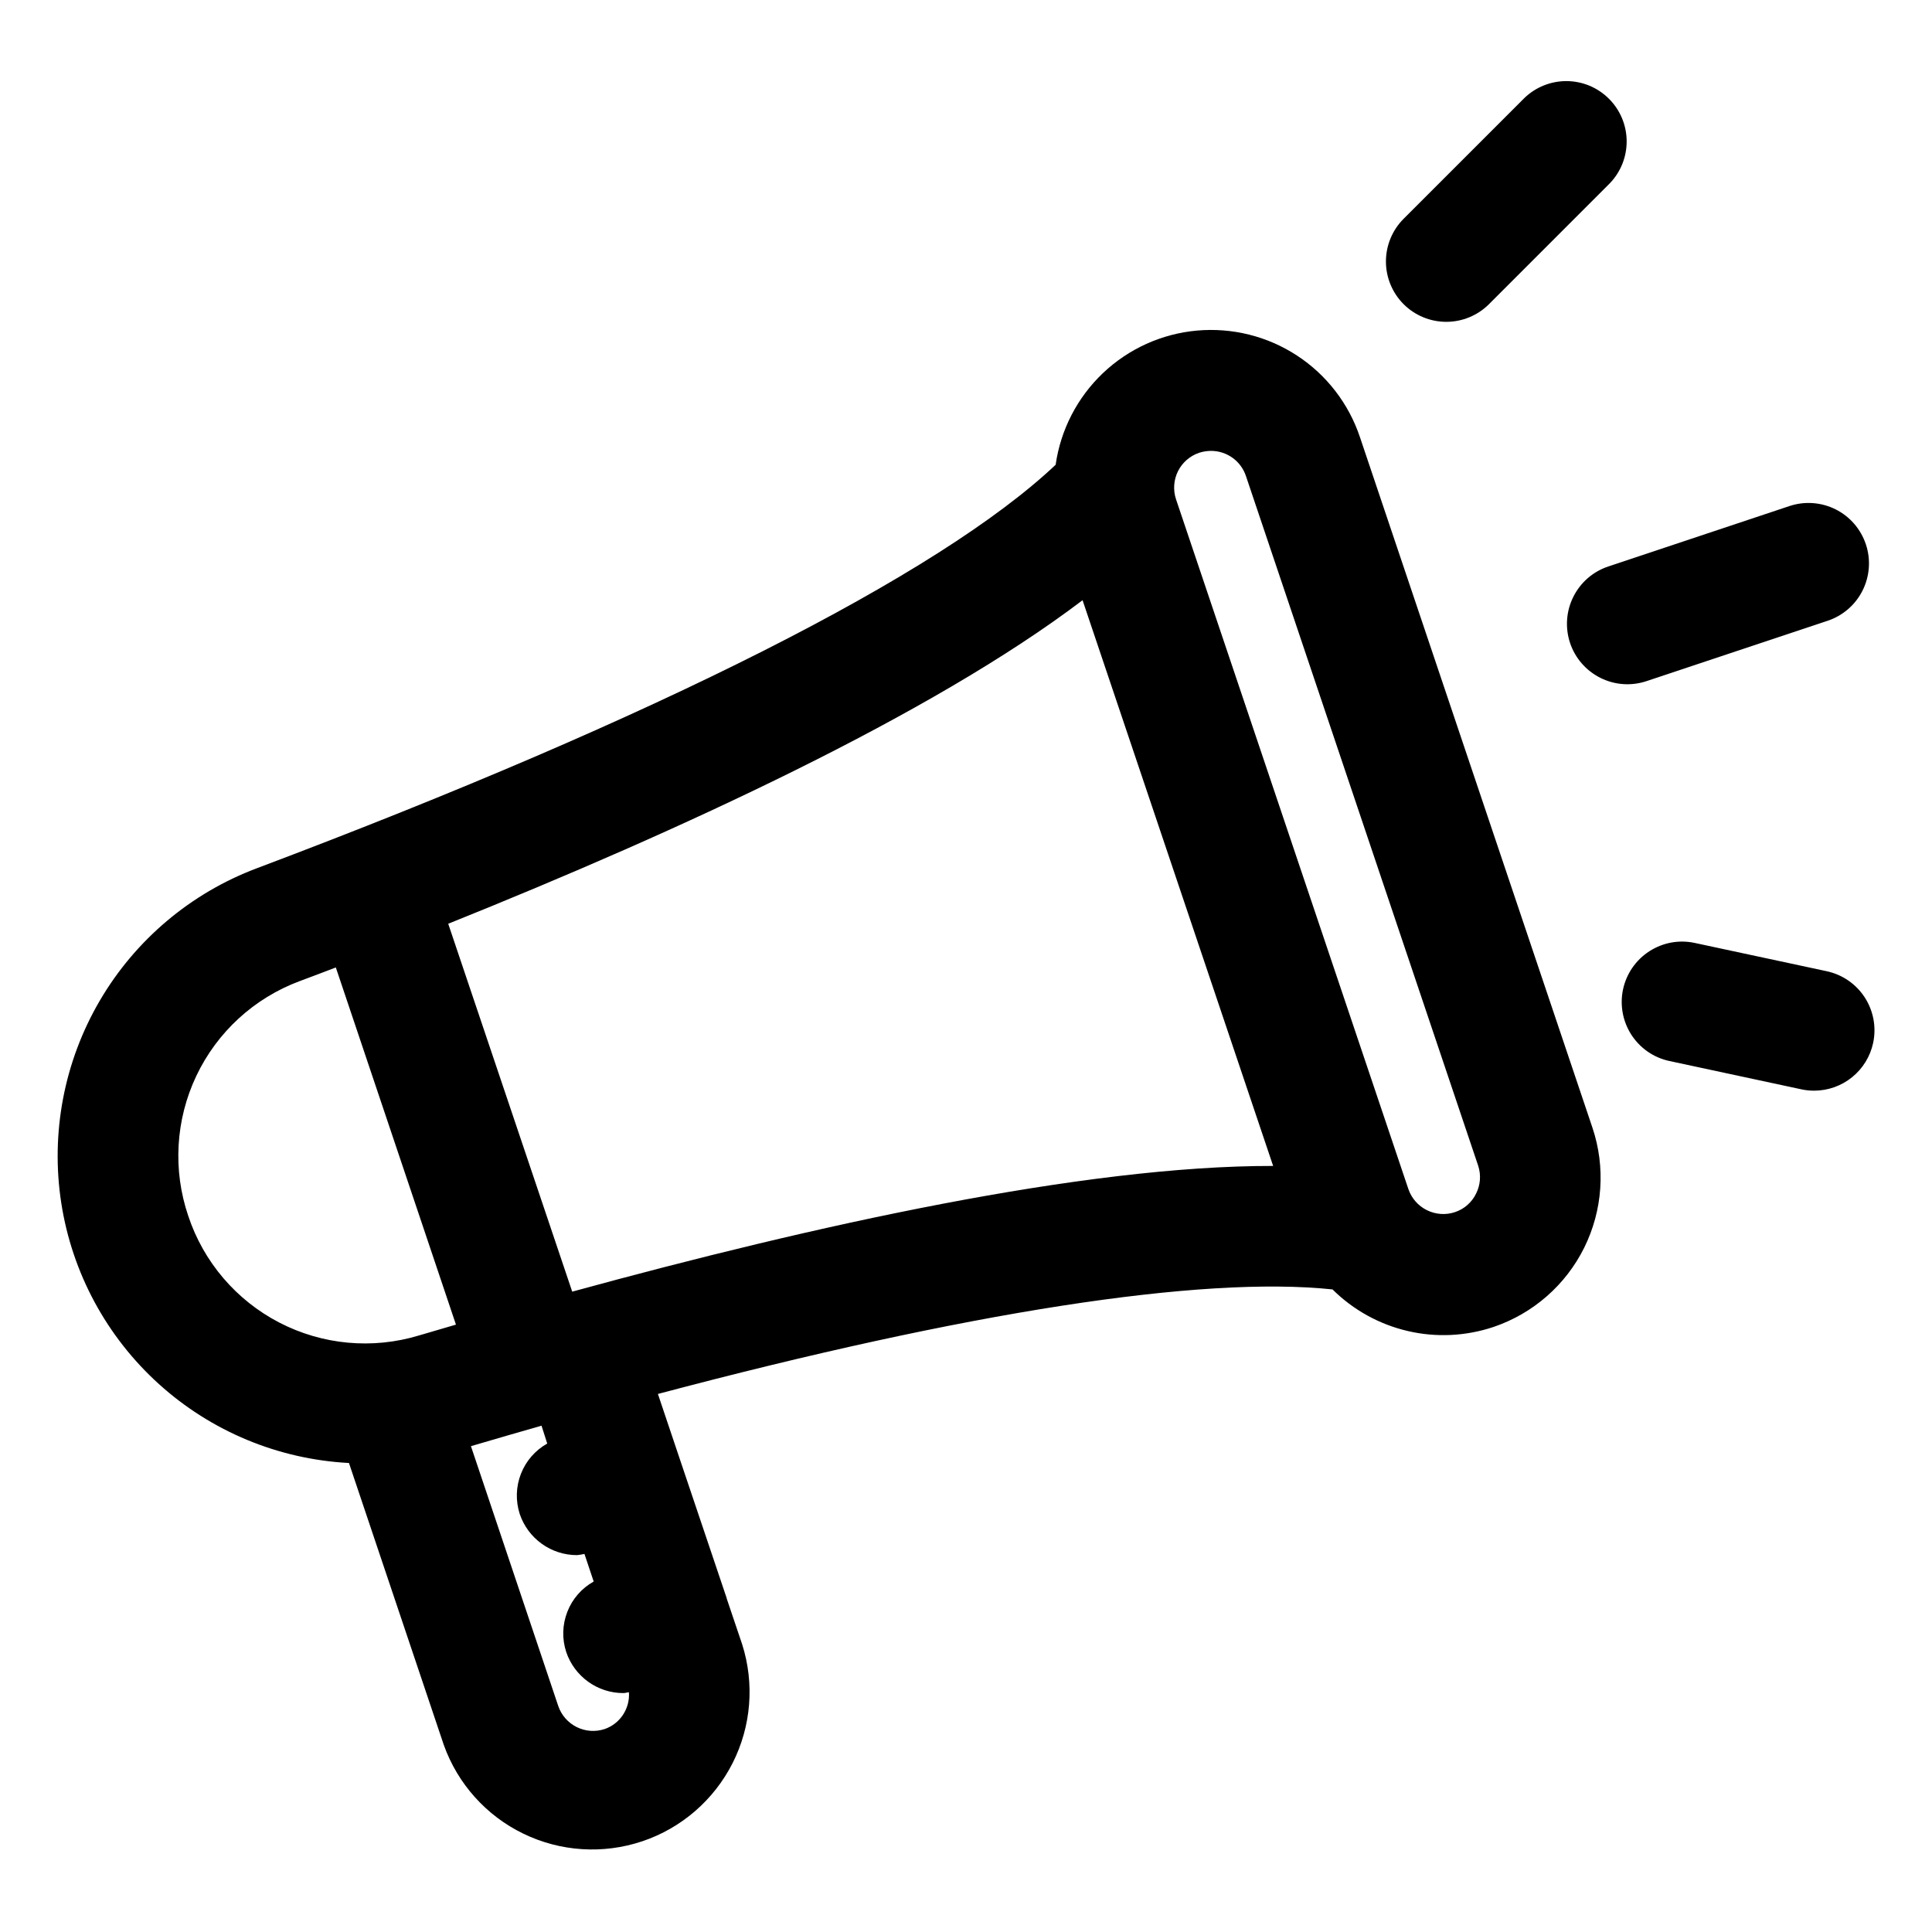
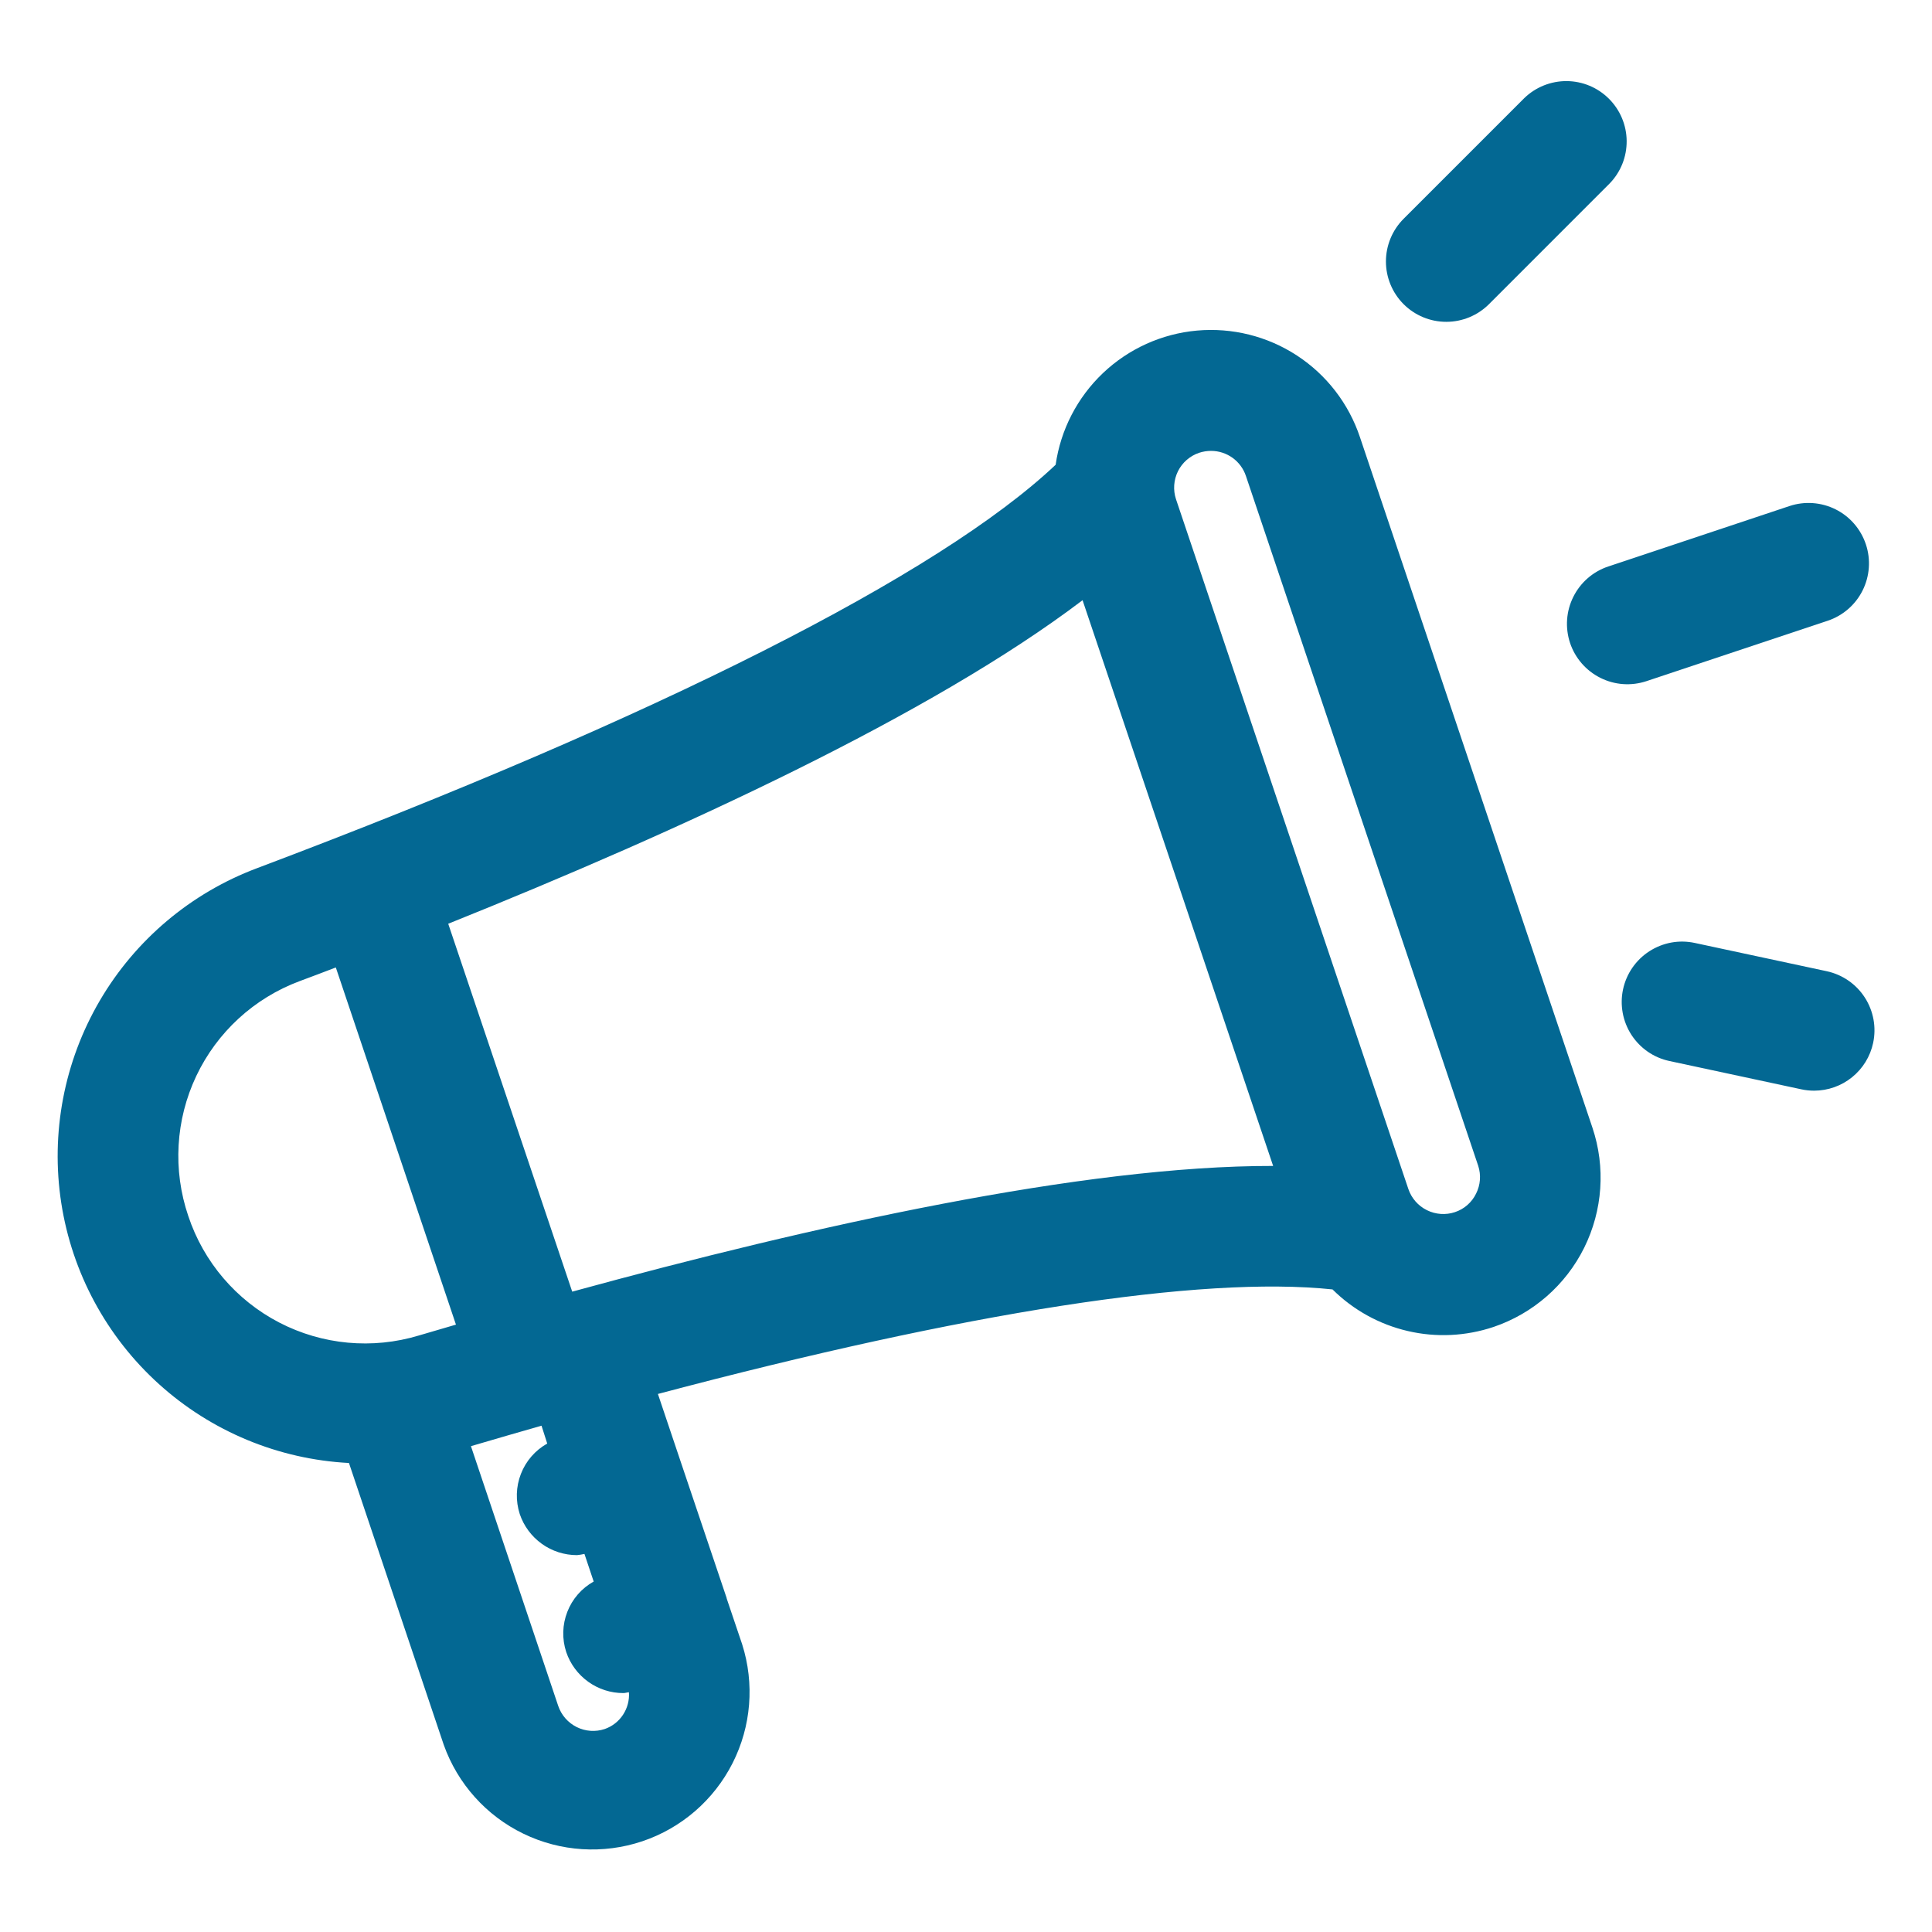
<svg xmlns="http://www.w3.org/2000/svg" width="45" height="45" viewBox="0 0 45 45" fill="none">
-   <path d="M31.676 10.183C31.415 9.402 30.898 8.731 30.209 8.281C29.519 7.83 28.698 7.626 27.878 7.7C27.058 7.774 26.287 8.123 25.689 8.691C25.093 9.258 24.704 10.01 24.588 10.825C21.881 13.385 15.316 16.705 5.986 20.222C4.446 20.8 3.152 21.891 2.322 23.311C1.492 24.731 1.176 26.394 1.427 28.02C1.678 29.645 2.482 31.135 3.702 32.238C4.922 33.341 6.485 33.99 8.128 34.076L10.336 40.641C10.659 41.547 11.324 42.29 12.19 42.71C13.055 43.13 14.051 43.193 14.963 42.886C15.874 42.579 16.628 41.925 17.063 41.067C17.498 40.209 17.578 39.215 17.286 38.298L16.926 37.232V37.224L15.844 34.014L15.324 32.468C22.506 30.562 27.968 29.71 31.037 30.033C31.52 30.512 32.126 30.848 32.789 31.002C33.451 31.157 34.143 31.123 34.788 30.907C35.708 30.595 36.467 29.932 36.899 29.062C37.33 28.192 37.4 27.187 37.091 26.266L31.676 10.183ZM13.328 30.085L10.44 21.516C15.843 19.346 21.701 16.647 25.215 13.98L29.654 27.157C25.239 27.149 18.942 28.547 13.328 30.085ZM4.385 28.322C4.021 27.252 4.088 26.083 4.572 25.061C5.056 24.04 5.919 23.248 6.978 22.853C7.259 22.75 7.54 22.641 7.822 22.534L10.62 30.853C10.33 30.938 10.039 31.022 9.757 31.106C8.675 31.433 7.508 31.325 6.505 30.805C5.502 30.285 4.741 29.394 4.385 28.322ZM12.746 33.623C12.466 33.781 12.249 34.03 12.133 34.33C12.016 34.629 12.007 34.959 12.106 35.265C12.2 35.544 12.38 35.786 12.619 35.958C12.858 36.13 13.145 36.222 13.44 36.222C13.498 36.216 13.555 36.207 13.613 36.194L13.828 36.837C13.547 36.994 13.33 37.243 13.214 37.543C13.097 37.842 13.088 38.172 13.188 38.478C13.282 38.757 13.461 38.999 13.7 39.171C13.939 39.343 14.226 39.436 14.521 39.435C14.563 39.435 14.607 39.419 14.649 39.416C14.662 39.6 14.614 39.784 14.512 39.939C14.411 40.094 14.261 40.211 14.086 40.272C13.871 40.344 13.636 40.328 13.433 40.227C13.23 40.126 13.075 39.949 13.002 39.734L10.969 33.684C11.524 33.521 12.074 33.361 12.613 33.207L12.746 33.623ZM34.38 27.803C34.331 27.904 34.262 27.994 34.177 28.068C34.093 28.142 33.994 28.198 33.888 28.233C33.673 28.305 33.438 28.288 33.235 28.187C33.032 28.087 32.877 27.91 32.804 27.696L27.391 11.627C27.32 11.412 27.337 11.179 27.437 10.976C27.538 10.774 27.714 10.62 27.928 10.547C28.019 10.517 28.114 10.502 28.209 10.502C28.388 10.502 28.563 10.559 28.708 10.663C28.853 10.767 28.962 10.915 29.019 11.084L34.431 27.156C34.5 27.37 34.482 27.602 34.38 27.803ZM32.693 7.085C32.429 6.821 32.281 6.463 32.281 6.091C32.281 5.718 32.429 5.36 32.693 5.096L35.505 2.284C35.77 2.028 36.125 1.886 36.494 1.889C36.863 1.892 37.216 2.04 37.476 2.301C37.737 2.562 37.885 2.914 37.888 3.283C37.891 3.652 37.75 4.007 37.493 4.272L34.681 7.085C34.417 7.348 34.06 7.496 33.687 7.496C33.314 7.496 32.956 7.348 32.693 7.085ZM37.461 13.194L41.68 11.787C42.034 11.669 42.421 11.697 42.755 11.864C43.089 12.031 43.342 12.325 43.46 12.679C43.578 13.033 43.55 13.42 43.383 13.754C43.216 14.088 42.923 14.341 42.569 14.459L38.35 15.865C37.995 15.983 37.609 15.956 37.275 15.788C36.941 15.621 36.687 15.328 36.569 14.974C36.452 14.62 36.479 14.233 36.647 13.899C36.814 13.565 37.107 13.311 37.461 13.194ZM43.629 24.292C43.562 24.606 43.389 24.888 43.139 25.09C42.889 25.293 42.578 25.403 42.256 25.404C42.157 25.404 42.057 25.394 41.96 25.373L38.884 24.713C38.704 24.675 38.532 24.601 38.38 24.496C38.228 24.391 38.099 24.257 37.998 24.102C37.898 23.947 37.829 23.773 37.796 23.592C37.763 23.41 37.765 23.224 37.804 23.043C37.843 22.862 37.917 22.691 38.022 22.539C38.127 22.387 38.261 22.257 38.416 22.157C38.571 22.057 38.744 21.988 38.926 21.954C39.108 21.921 39.294 21.924 39.475 21.963L42.55 22.622C42.915 22.701 43.233 22.921 43.435 23.234C43.637 23.547 43.707 23.927 43.629 24.292Z" fill="black" />
+   <path d="M31.676 10.183C31.415 9.402 30.898 8.731 30.209 8.281C29.519 7.83 28.698 7.626 27.878 7.7C27.058 7.774 26.287 8.123 25.689 8.691C25.093 9.258 24.704 10.01 24.588 10.825C21.881 13.385 15.316 16.705 5.986 20.222C4.446 20.8 3.152 21.891 2.322 23.311C1.492 24.731 1.176 26.394 1.427 28.02C1.678 29.645 2.482 31.135 3.702 32.238C4.922 33.341 6.485 33.99 8.128 34.076L10.336 40.641C10.659 41.547 11.324 42.29 12.19 42.71C13.055 43.13 14.051 43.193 14.963 42.886C15.874 42.579 16.628 41.925 17.063 41.067C17.498 40.209 17.578 39.215 17.286 38.298L16.926 37.232V37.224L15.844 34.014L15.324 32.468C22.506 30.562 27.968 29.71 31.037 30.033C31.52 30.512 32.126 30.848 32.789 31.002C33.451 31.157 34.143 31.123 34.788 30.907C35.708 30.595 36.467 29.932 36.899 29.062C37.33 28.192 37.4 27.187 37.091 26.266L31.676 10.183ZM13.328 30.085L10.44 21.516C15.843 19.346 21.701 16.647 25.215 13.98L29.654 27.157C25.239 27.149 18.942 28.547 13.328 30.085ZM4.385 28.322C4.021 27.252 4.088 26.083 4.572 25.061C5.056 24.04 5.919 23.248 6.978 22.853C7.259 22.75 7.54 22.641 7.822 22.534L10.62 30.853C10.33 30.938 10.039 31.022 9.757 31.106C8.675 31.433 7.508 31.325 6.505 30.805C5.502 30.285 4.741 29.394 4.385 28.322ZM12.746 33.623C12.466 33.781 12.249 34.03 12.133 34.33C12.016 34.629 12.007 34.959 12.106 35.265C12.2 35.544 12.38 35.786 12.619 35.958C12.858 36.13 13.145 36.222 13.44 36.222C13.498 36.216 13.555 36.207 13.613 36.194L13.828 36.837C13.547 36.994 13.33 37.243 13.214 37.543C13.097 37.842 13.088 38.172 13.188 38.478C13.282 38.757 13.461 38.999 13.7 39.171C13.939 39.343 14.226 39.436 14.521 39.435C14.563 39.435 14.607 39.419 14.649 39.416C14.662 39.6 14.614 39.784 14.512 39.939C14.411 40.094 14.261 40.211 14.086 40.272C13.871 40.344 13.636 40.328 13.433 40.227C13.23 40.126 13.075 39.949 13.002 39.734L10.969 33.684C11.524 33.521 12.074 33.361 12.613 33.207L12.746 33.623ZM34.38 27.803C34.331 27.904 34.262 27.994 34.177 28.068C34.093 28.142 33.994 28.198 33.888 28.233C33.673 28.305 33.438 28.288 33.235 28.187C33.032 28.087 32.877 27.91 32.804 27.696L27.391 11.627C27.32 11.412 27.337 11.179 27.437 10.976C27.538 10.774 27.714 10.62 27.928 10.547C28.019 10.517 28.114 10.502 28.209 10.502C28.388 10.502 28.563 10.559 28.708 10.663C28.853 10.767 28.962 10.915 29.019 11.084L34.431 27.156C34.5 27.37 34.482 27.602 34.38 27.803ZM32.693 7.085C32.429 6.821 32.281 6.463 32.281 6.091C32.281 5.718 32.429 5.36 32.693 5.096L35.505 2.284C35.77 2.028 36.125 1.886 36.494 1.889C36.863 1.892 37.216 2.04 37.476 2.301C37.737 2.562 37.885 2.914 37.888 3.283C37.891 3.652 37.75 4.007 37.493 4.272L34.681 7.085C34.417 7.348 34.06 7.496 33.687 7.496C33.314 7.496 32.956 7.348 32.693 7.085ZM37.461 13.194L41.68 11.787C42.034 11.669 42.421 11.697 42.755 11.864C43.089 12.031 43.342 12.325 43.46 12.679C43.578 13.033 43.55 13.42 43.383 13.754C43.216 14.088 42.923 14.341 42.569 14.459L38.35 15.865C37.995 15.983 37.609 15.956 37.275 15.788C36.941 15.621 36.687 15.328 36.569 14.974C36.452 14.62 36.479 14.233 36.647 13.899C36.814 13.565 37.107 13.311 37.461 13.194ZM43.629 24.292C43.562 24.606 43.389 24.888 43.139 25.09C42.889 25.293 42.578 25.403 42.256 25.404C42.157 25.404 42.057 25.394 41.96 25.373L38.884 24.713C38.704 24.675 38.532 24.601 38.38 24.496C38.228 24.391 38.099 24.257 37.998 24.102C37.898 23.947 37.829 23.773 37.796 23.592C37.763 23.41 37.765 23.224 37.804 23.043C37.843 22.862 37.917 22.691 38.022 22.539C38.127 22.387 38.261 22.257 38.416 22.157C38.571 22.057 38.744 21.988 38.926 21.954C39.108 21.921 39.294 21.924 39.475 21.963L42.55 22.622C42.915 22.701 43.233 22.921 43.435 23.234C43.637 23.547 43.707 23.927 43.629 24.292Z" fill="#036893" />
</svg>
